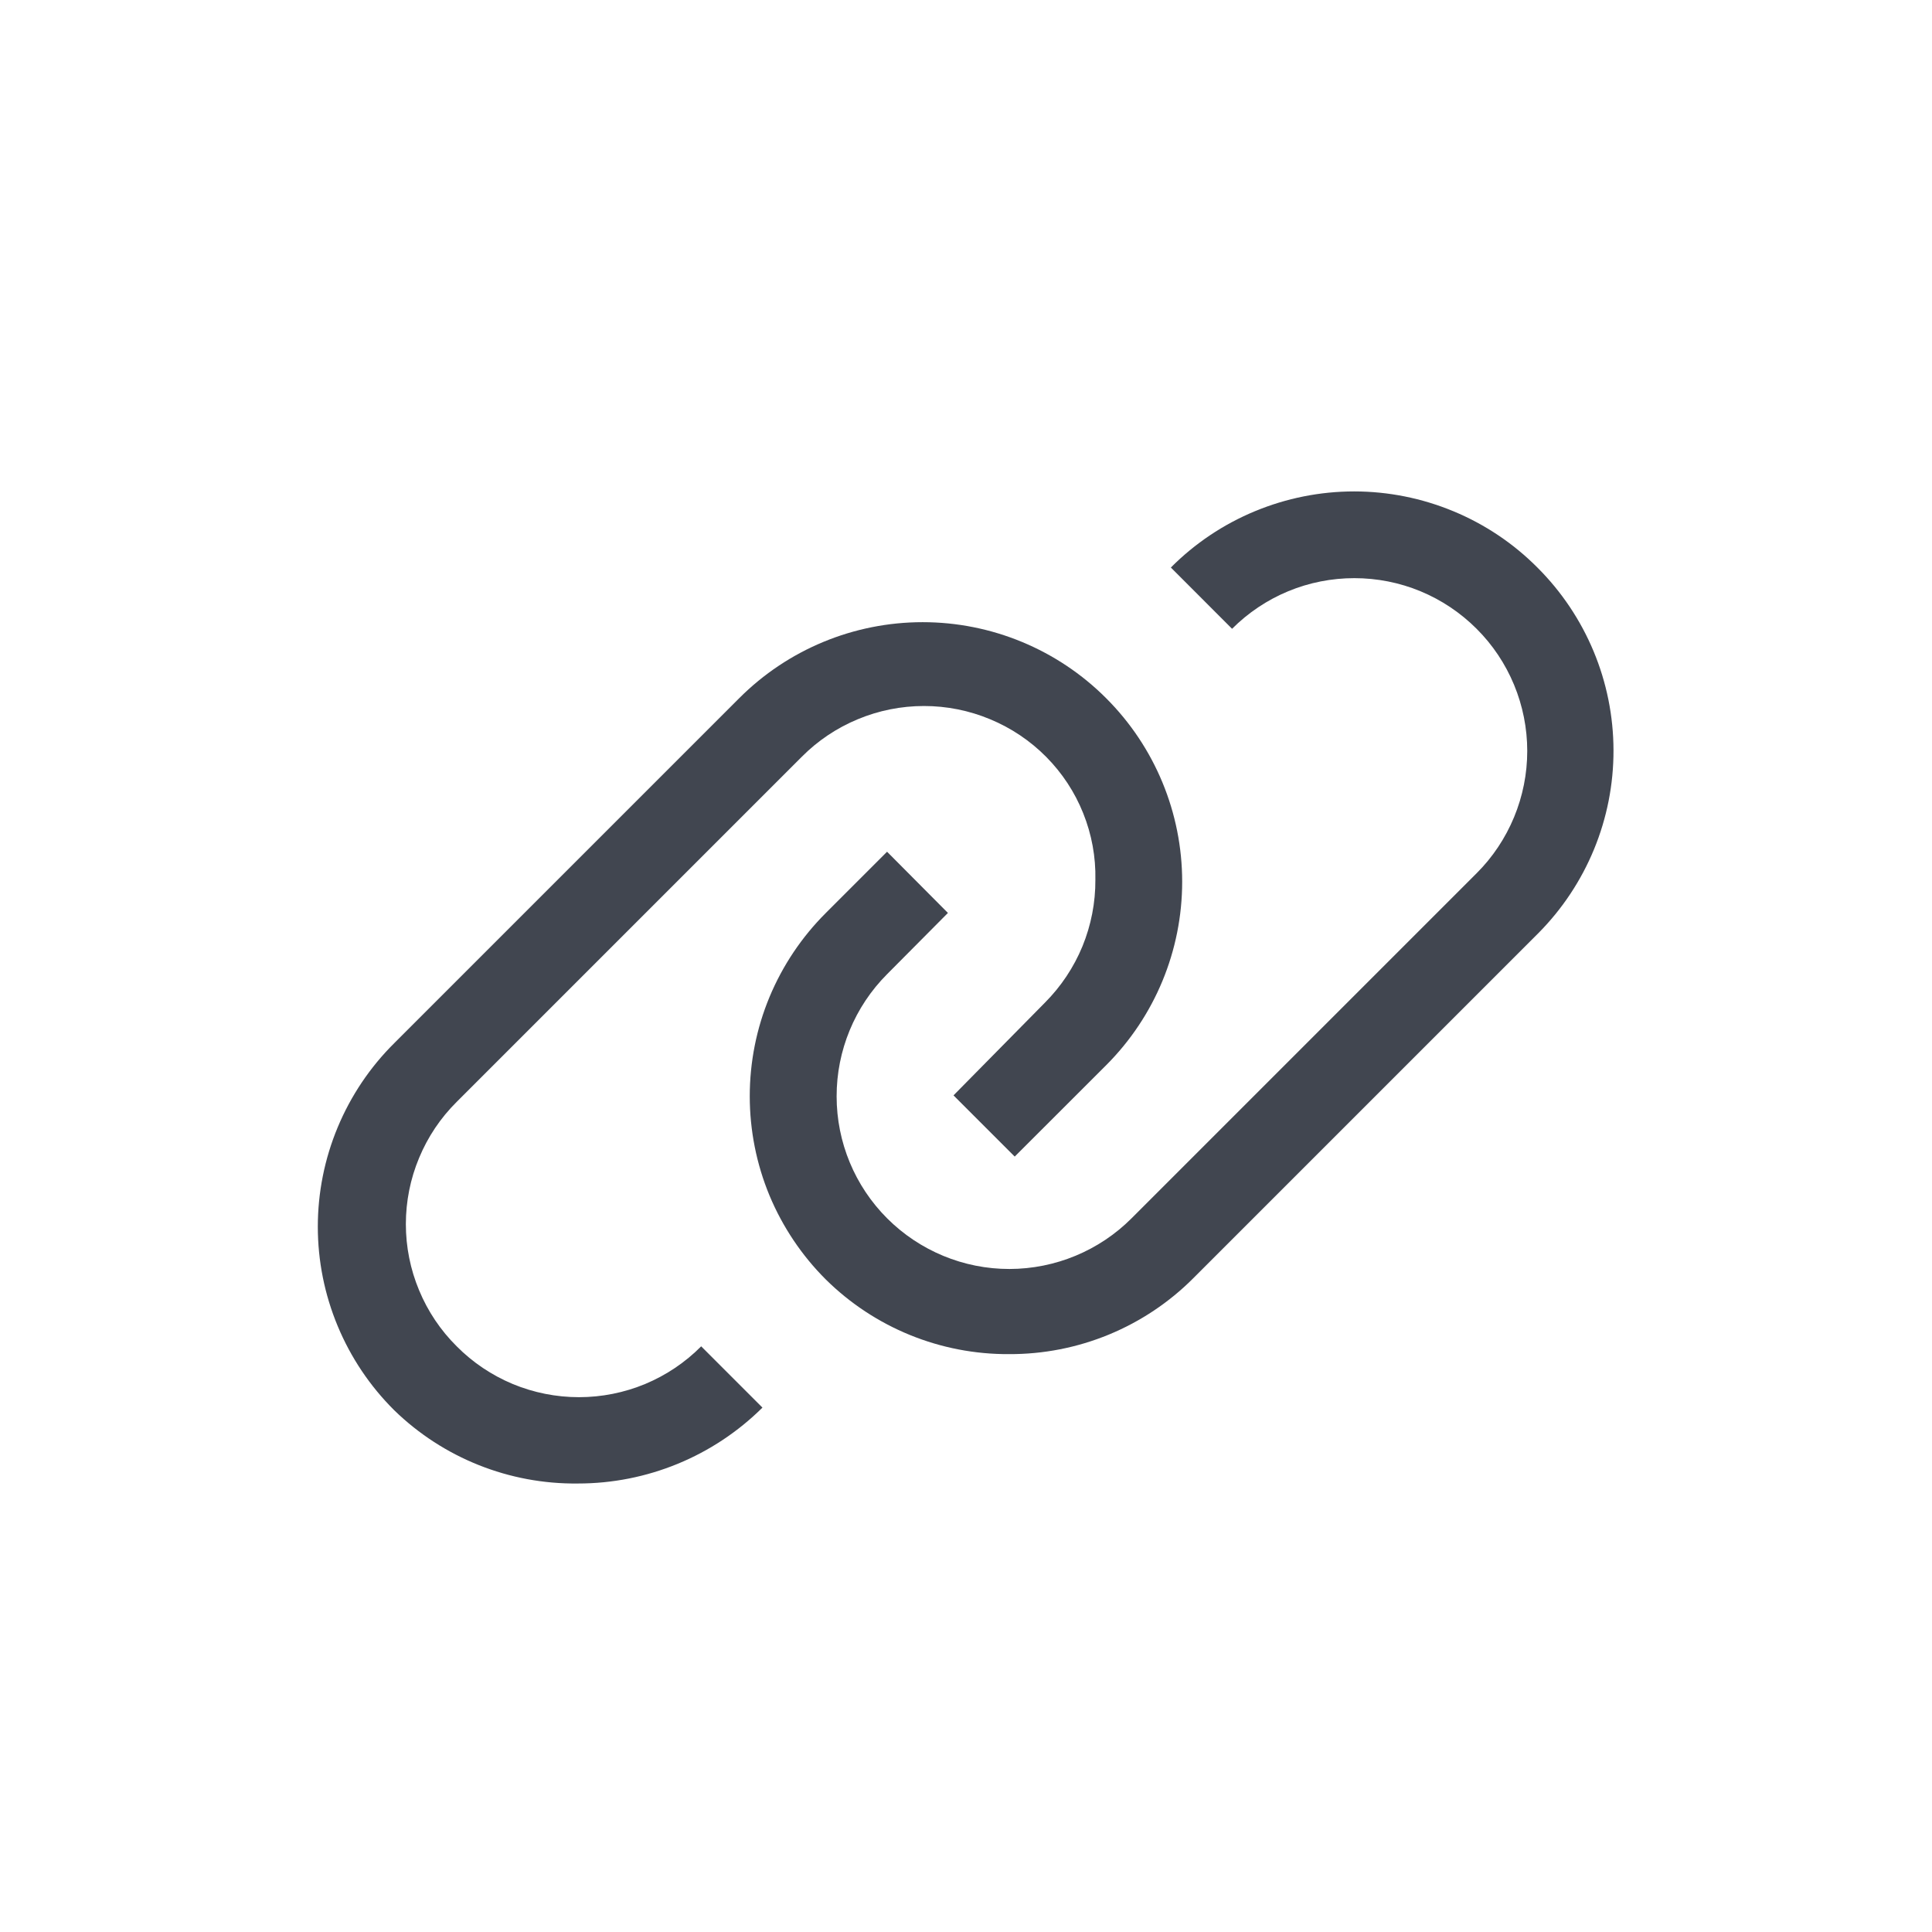
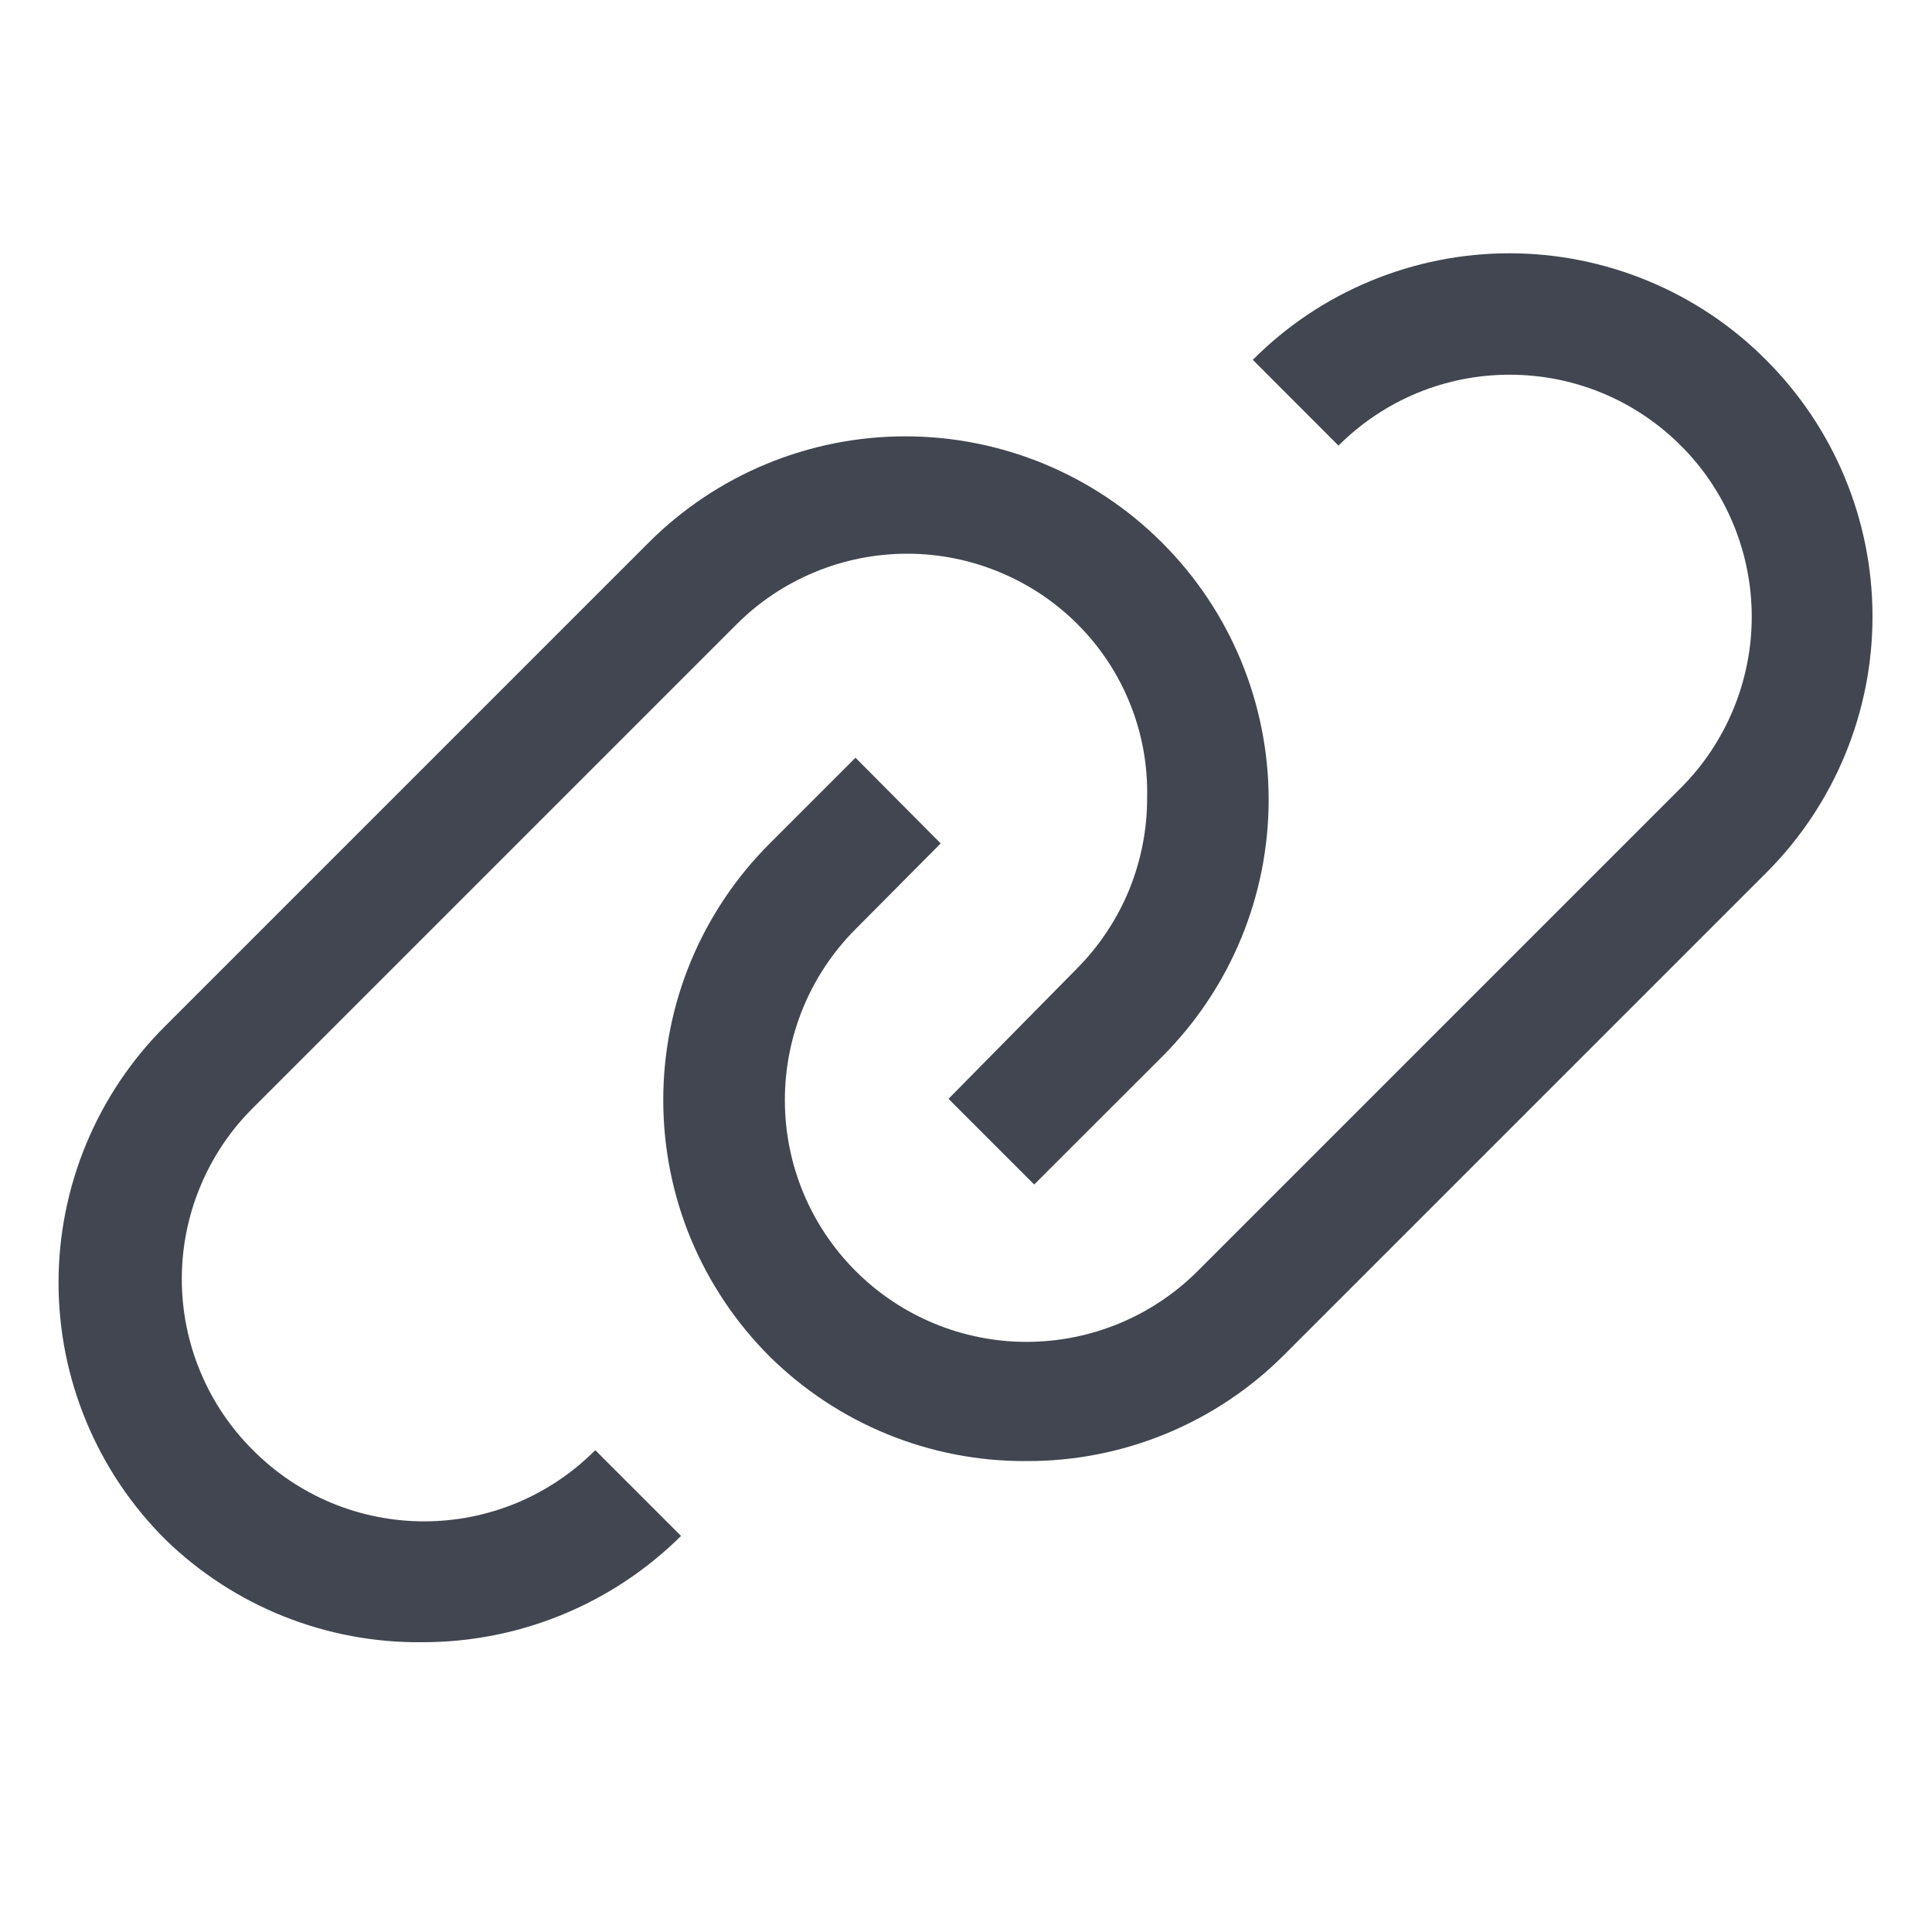
- <svg xmlns="http://www.w3.org/2000/svg" width="20" height="20" viewBox="0 0 28 28" fill="none">
+ <svg xmlns="http://www.w3.org/2000/svg" width="20" height="20" viewBox="4 7 20 15" fill="none">
  <path d="M22.281 8.225C21.933 7.875 21.519 7.598 21.063 7.409C20.607 7.22 20.119 7.122 19.625 7.122C19.131 7.122 18.643 7.22 18.187 7.409C17.731 7.598 17.317 7.875 16.969 8.225L17.856 9.113C18.089 8.88 18.365 8.695 18.669 8.569C18.973 8.443 19.299 8.379 19.628 8.379C19.957 8.379 20.283 8.443 20.587 8.569C20.891 8.695 21.167 8.88 21.4 9.113C21.633 9.345 21.817 9.621 21.943 9.925C22.069 10.229 22.134 10.555 22.134 10.884C22.134 11.213 22.069 11.539 21.943 11.843C21.817 12.147 21.633 12.424 21.4 12.656L16.4 17.656C15.931 18.126 15.294 18.39 14.63 18.391C13.966 18.392 13.329 18.128 12.859 17.659C12.389 17.19 12.125 16.554 12.125 15.89C12.124 15.226 12.387 14.589 12.856 14.119L13.738 13.231L12.856 12.344L11.969 13.231C11.619 13.58 11.342 13.994 11.152 14.45C10.963 14.905 10.866 15.394 10.866 15.887C10.866 16.381 10.963 16.87 11.152 17.326C11.342 17.781 11.619 18.195 11.969 18.544C12.676 19.242 13.631 19.631 14.625 19.625C15.12 19.627 15.611 19.531 16.07 19.342C16.528 19.153 16.944 18.876 17.294 18.525L22.294 13.525C22.994 12.82 23.387 11.866 23.384 10.872C23.382 9.879 22.985 8.927 22.281 8.225Z" fill="#414650" />
  <path d="M6.619 19.512C6.385 19.28 6.2 19.004 6.074 18.7C5.947 18.396 5.882 18.07 5.882 17.741C5.882 17.411 5.947 17.085 6.074 16.781C6.2 16.477 6.385 16.201 6.619 15.969L11.619 10.969C11.851 10.735 12.127 10.55 12.431 10.424C12.735 10.297 13.061 10.232 13.391 10.232C13.72 10.232 14.046 10.297 14.35 10.424C14.654 10.55 14.93 10.735 15.162 10.969C15.394 11.203 15.577 11.481 15.699 11.787C15.822 12.093 15.882 12.421 15.875 12.75C15.877 13.081 15.813 13.408 15.688 13.714C15.562 14.02 15.377 14.297 15.144 14.531L13.819 15.875L14.706 16.762L16.031 15.438C16.737 14.732 17.133 13.776 17.133 12.778C17.133 11.781 16.737 10.824 16.031 10.119C15.326 9.413 14.369 9.017 13.372 9.017C12.374 9.017 11.418 9.413 10.713 10.119L5.713 15.119C5.362 15.467 5.084 15.882 4.894 16.338C4.704 16.794 4.606 17.284 4.606 17.778C4.606 18.273 4.704 18.762 4.894 19.218C5.084 19.675 5.362 20.089 5.713 20.438C6.424 21.13 7.382 21.512 8.375 21.5C9.377 21.501 10.339 21.105 11.05 20.4L10.162 19.512C9.93 19.746 9.654 19.931 9.35 20.058C9.046 20.184 8.72 20.249 8.391 20.249C8.061 20.249 7.735 20.184 7.431 20.058C7.127 19.931 6.851 19.746 6.619 19.512Z" fill="#414650" />
</svg>
